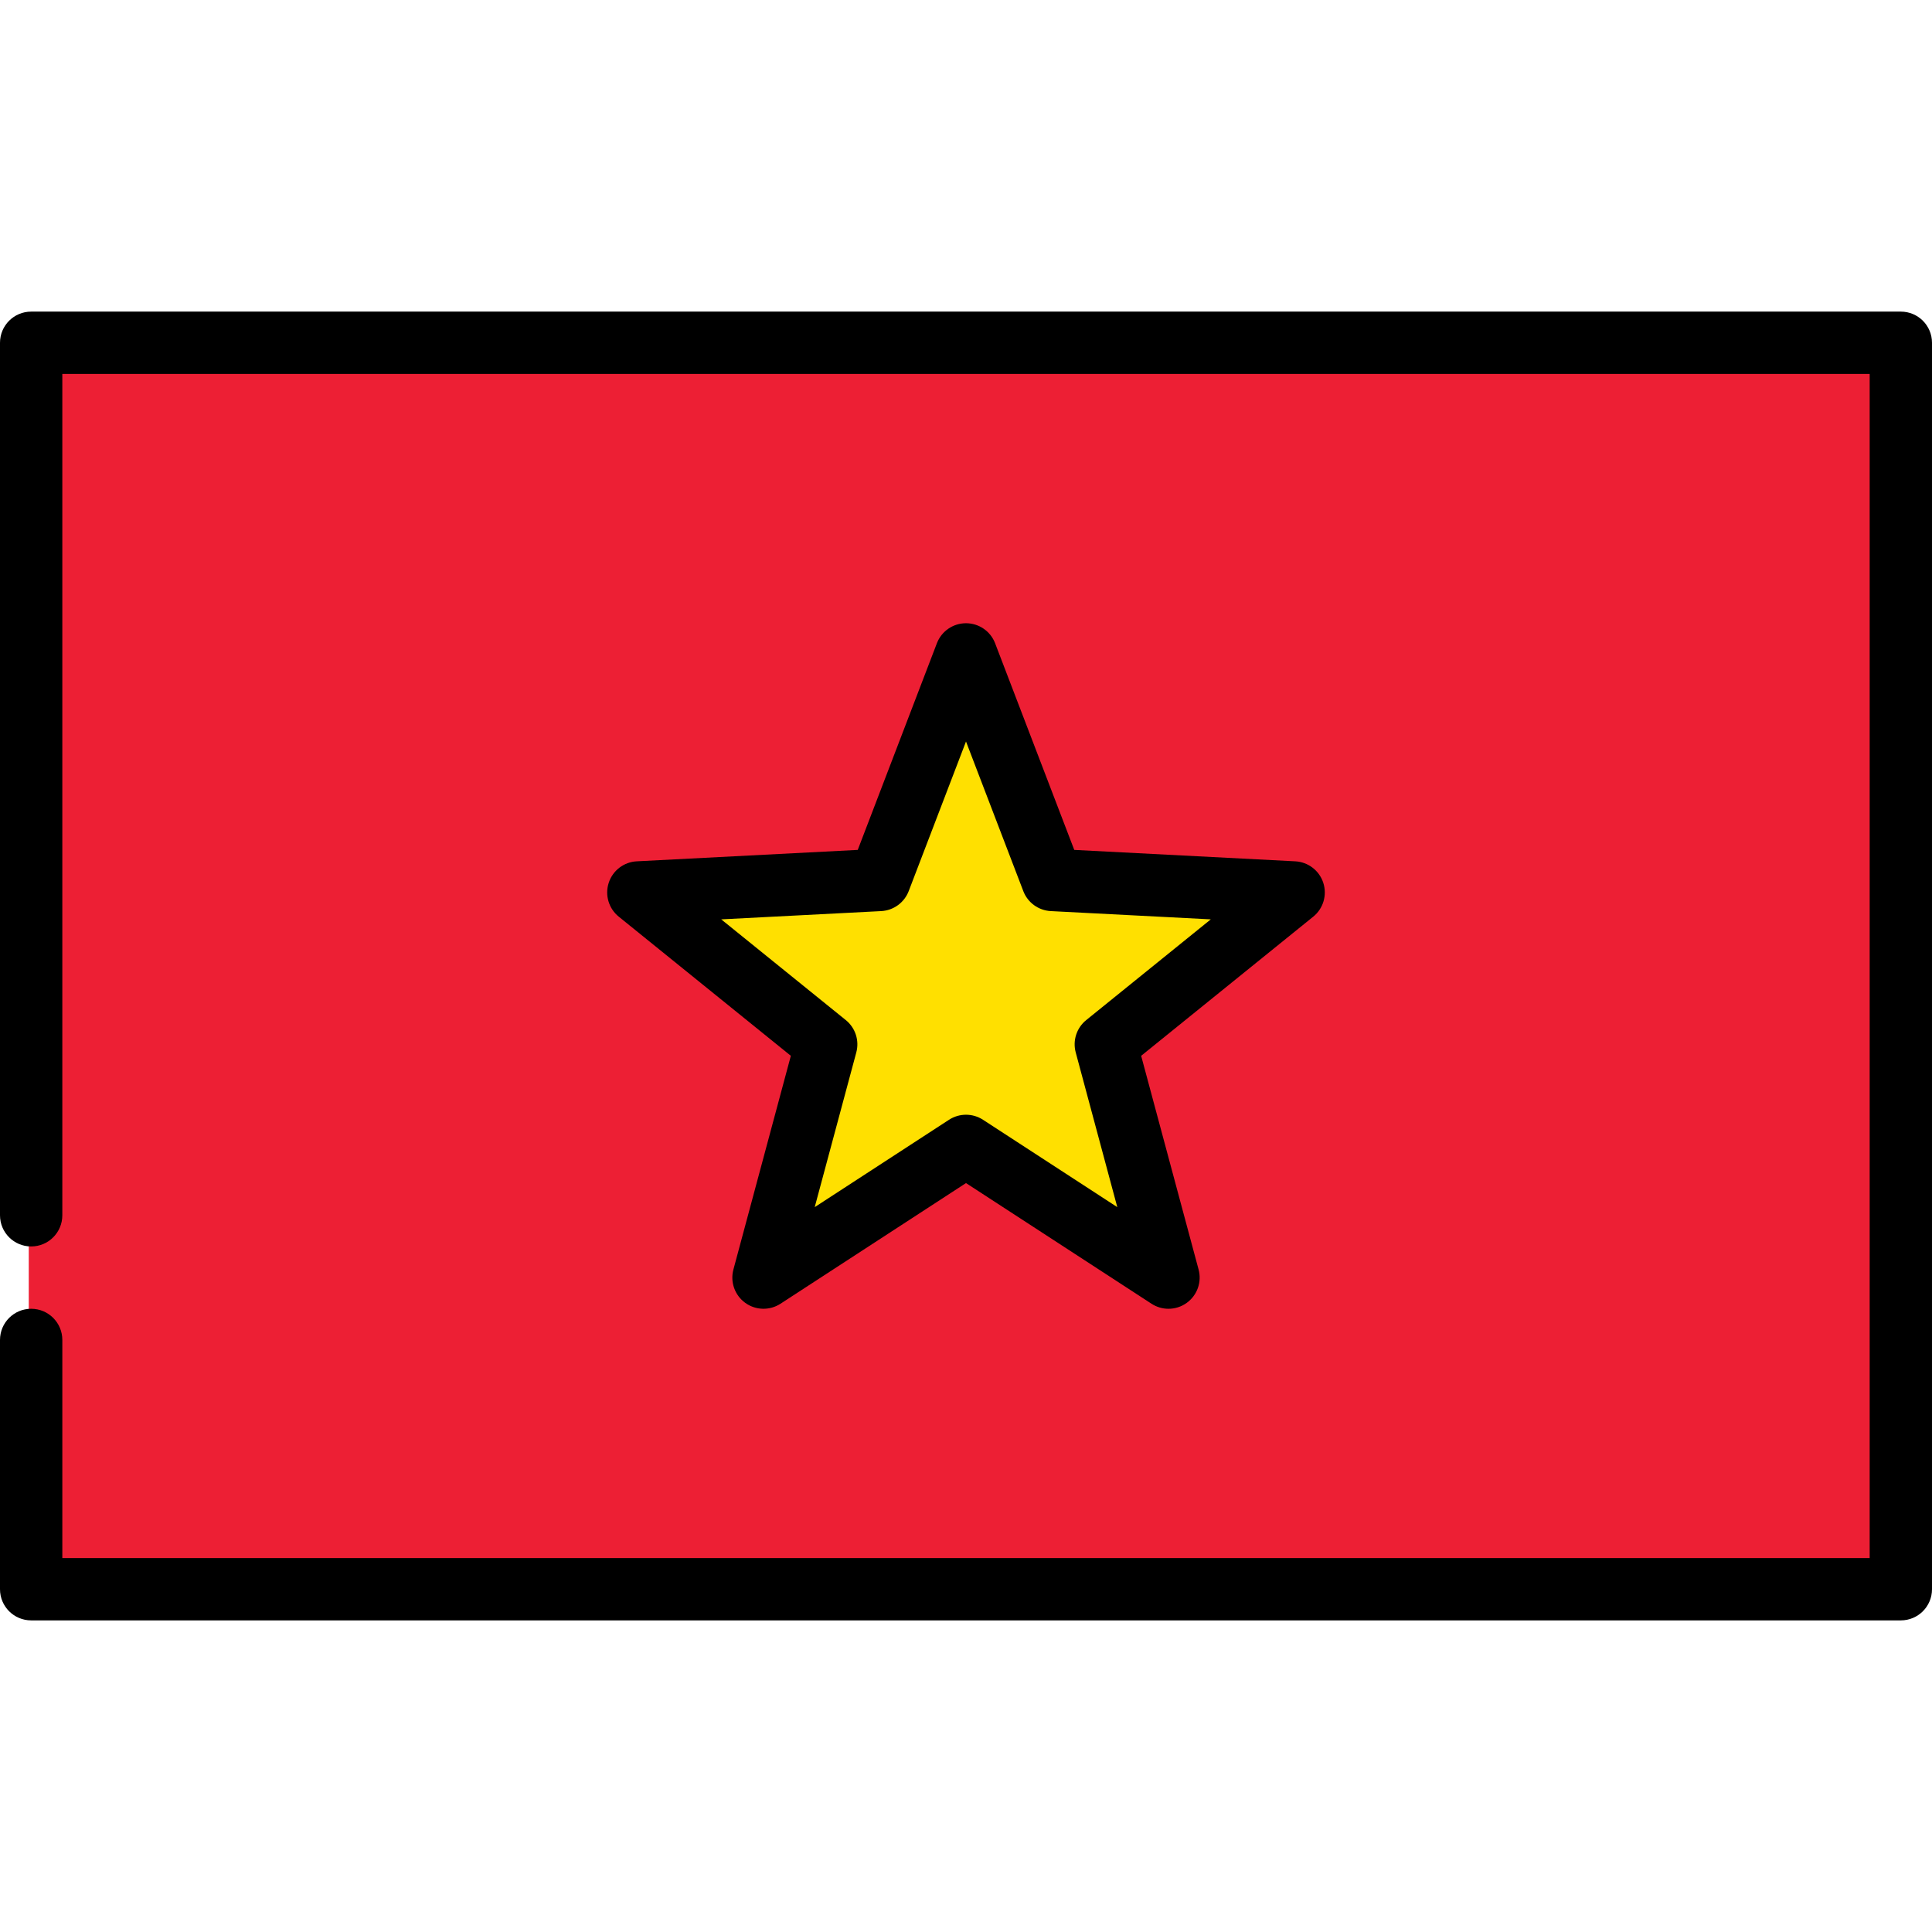
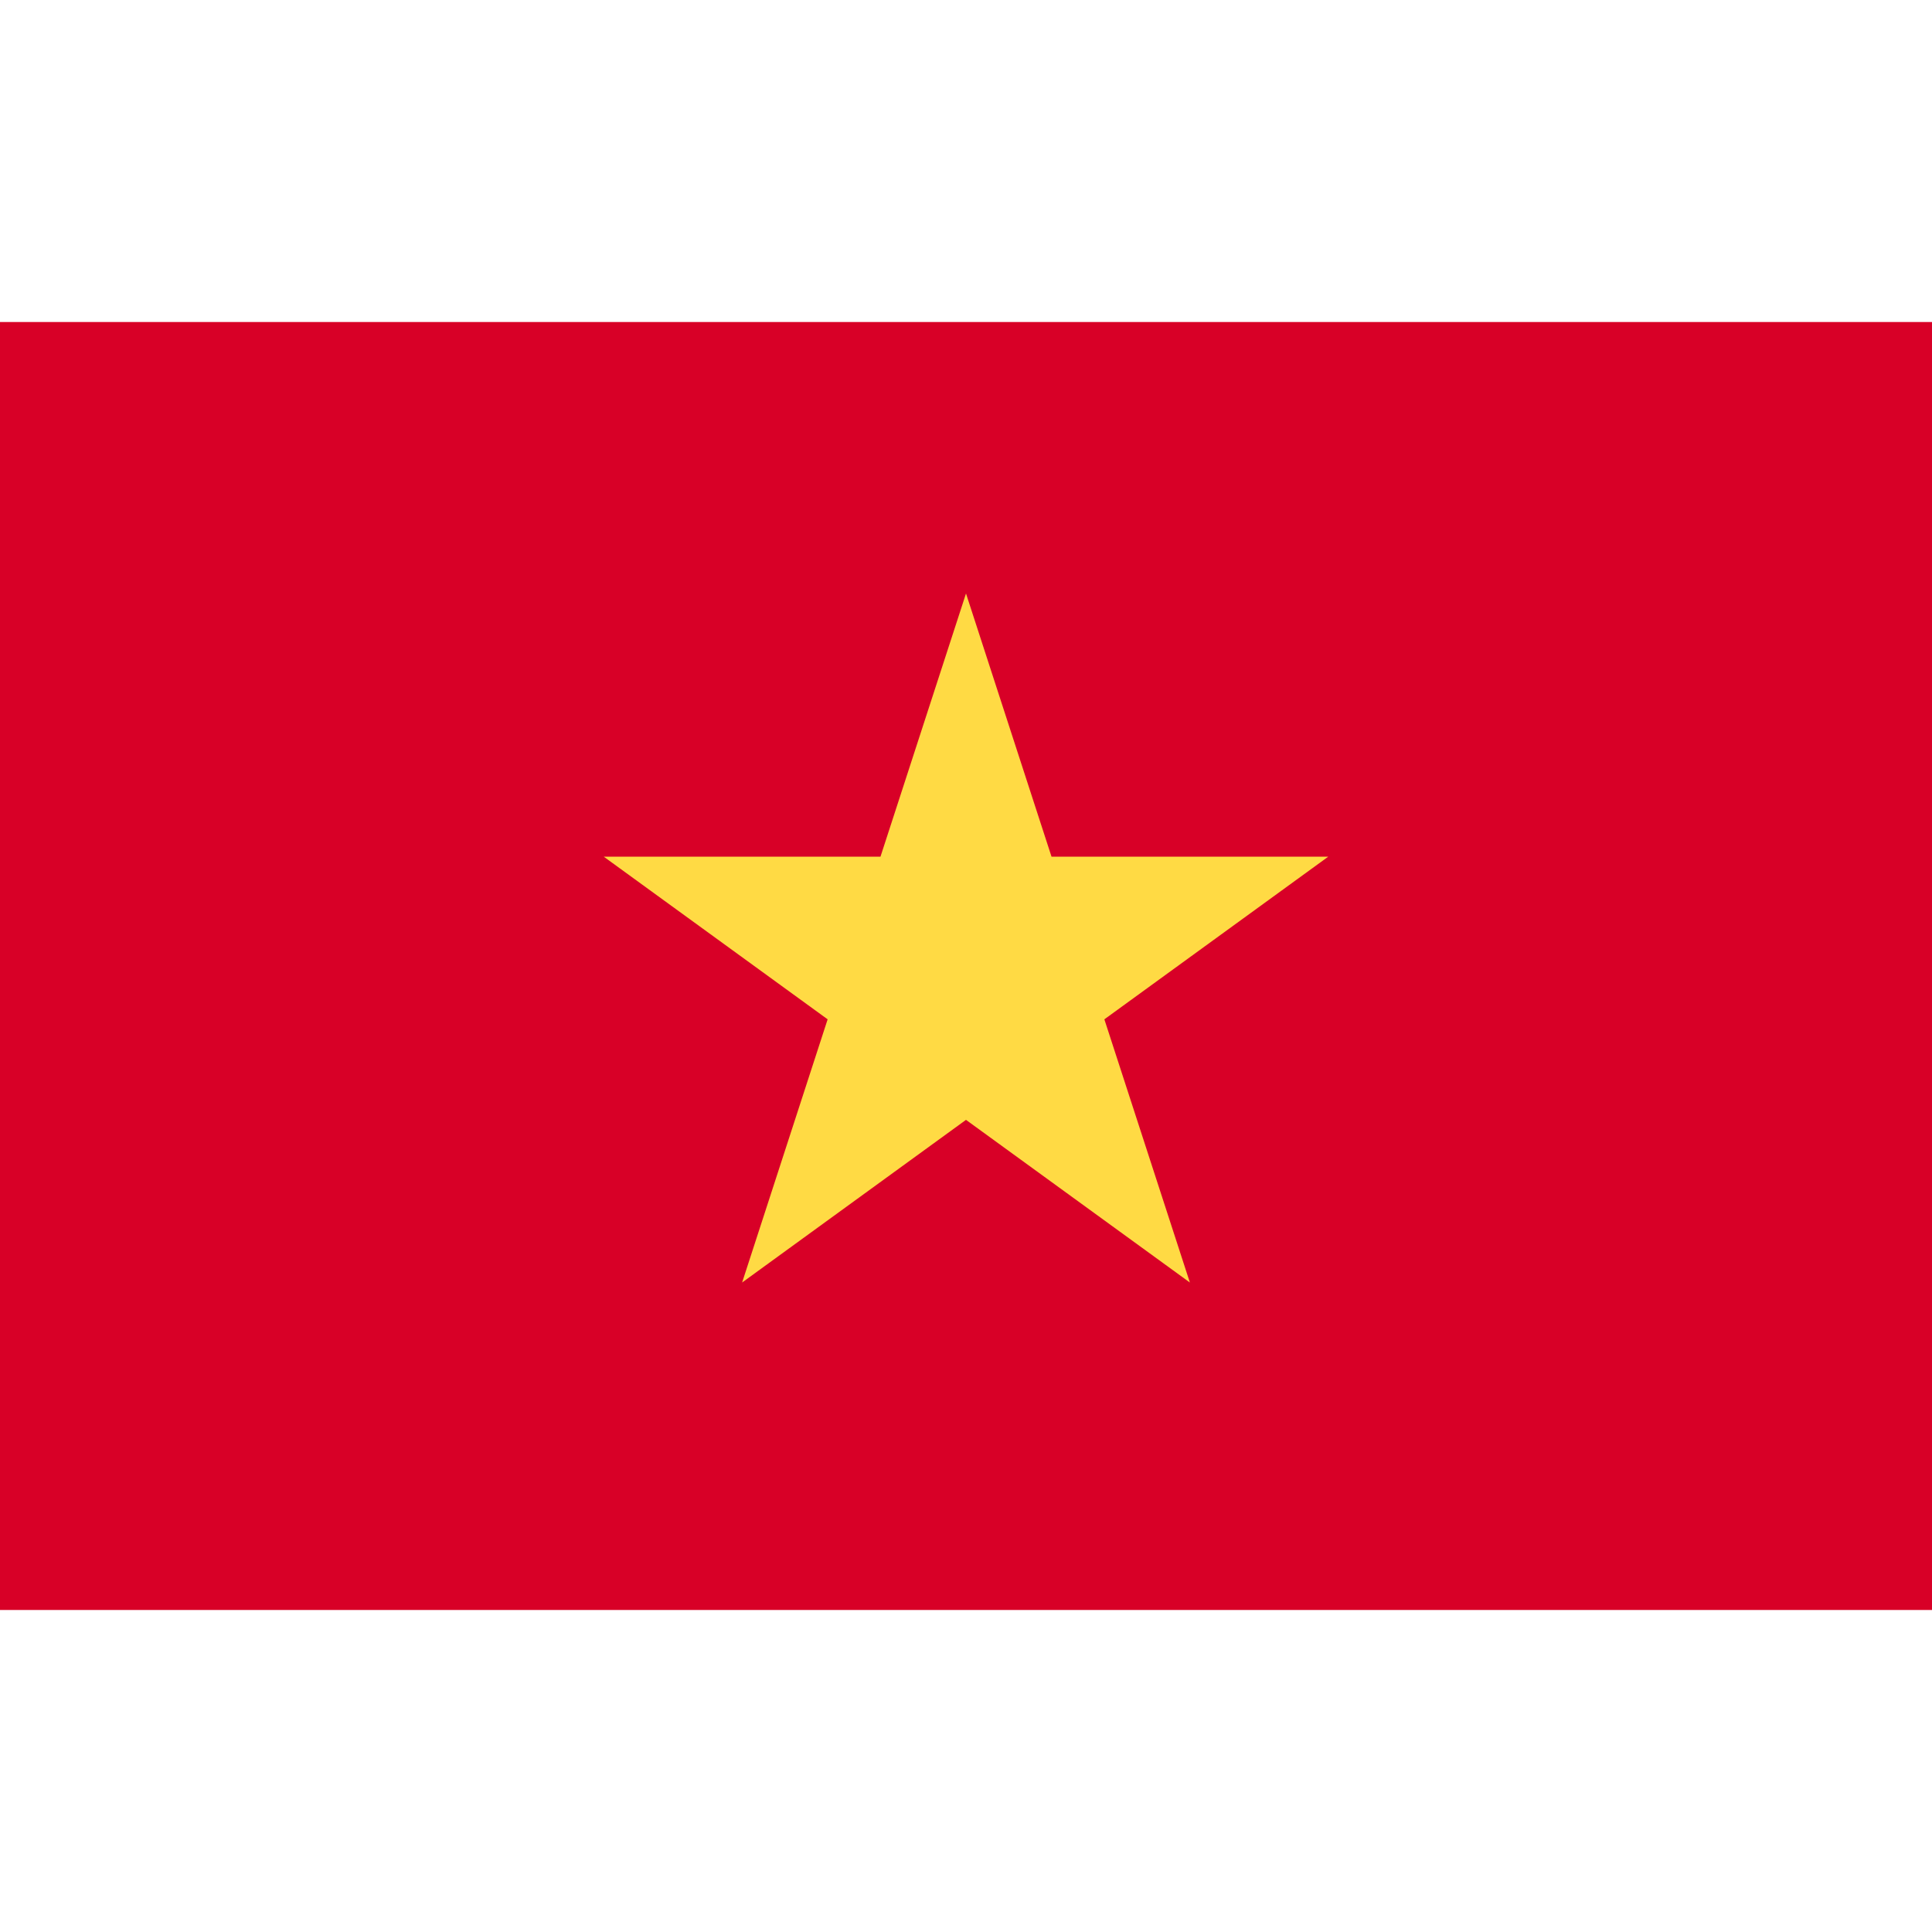
- <svg xmlns="http://www.w3.org/2000/svg" version="1.1" id="Capa_1" x="0px" y="0px" width="800px" height="800px" viewBox="0 0 800 800" enable-background="new 0 0 800 800" xml:space="preserve">
+ <svg xmlns="http://www.w3.org/2000/svg" version="1.1" id="Capa_1" x="0px" y="0px" viewBox="0 0 512 512" style="enable-background:new 0 0 512 512;" xml:space="preserve">
+   <polygon style="fill:#D80027;" points="196.641,85.337 0,85.337 0,426.663 196.641,426.663 512,426.663 512,85.337 " />
+   <polygon style="fill:#FFDA44;" points="256,157.279 278.663,227.026 352,227.026 292.668,270.132 315.332,339.881 256,296.774   196.668,339.881 219.332,270.132 160,227.026 233.337,227.026 " />
  <g>
-     <path fill="#ED1F34" d="M24.807,646.161v-91.322c0-6.563-5.34-11.903-11.903-11.903h-1v-27.807h1   c6.563,0,11.903-5.34,11.903-11.903V153.839h750.387v492.322H24.807z M477.358,539.011c1.935,1.259,4.18,1.925,6.492,1.925   c2.528,0,4.947-0.787,6.995-2.274c3.964-2.88,5.772-7.99,4.5-12.719l-23.952-89.123l71.763-58.024   c3.808-3.078,5.349-8.275,3.836-12.933c-1.513-4.659-5.815-7.958-10.707-8.21l-92.16-4.761l-33.009-86.18   c-1.751-4.573-6.219-7.645-11.116-7.645c-4.898,0-9.365,3.072-11.116,7.645l-33.009,86.18l-92.161,4.761   c-4.891,0.252-9.193,3.552-10.707,8.21c-1.513,4.658,0.028,9.855,3.836,12.933l71.763,58.024l-23.952,89.123   c-1.272,4.729,0.536,9.84,4.5,12.718c2.048,1.487,4.468,2.273,6.998,2.273c2.309,0,4.553-0.665,6.49-1.924L400,488.69   L477.358,539.011z" />
-     <path fill="#ED1F34" d="M25.807,554.839v90.322h748.387V154.839H25.807v348.387c0,7.128-5.776,12.903-12.903,12.903v25.807   C20.031,541.936,25.807,547.711,25.807,554.839z M252.057,365.554c1.652-5.084,6.268-8.625,11.606-8.9l91.511-4.728l32.776-85.572   c1.911-4.991,6.703-8.287,12.05-8.287s10.139,3.296,12.05,8.287l32.776,85.572l91.511,4.728c5.341,0.275,9.955,3.816,11.606,8.9   c1.651,5.083-0.002,10.66-4.158,14.02l-71.257,57.614l23.783,88.495c1.389,5.161-0.553,10.646-4.878,13.787   c-2.257,1.64-4.917,2.466-7.583,2.466c-2.445,0-4.894-0.691-7.037-2.087L400,489.884l-76.813,49.965   c-4.483,2.913-10.295,2.763-14.62-0.379c-4.325-3.141-6.267-8.626-4.878-13.787l23.783-88.495l-71.257-57.614   C252.059,376.213,250.405,370.637,252.057,365.554z" />
-     <path d="M787.097,129.032H12.903C5.775,129.032,0,134.808,0,141.936v361.29c0,7.128,5.775,12.903,12.903,12.903   c7.127,0,12.903-5.775,12.903-12.903V154.839h748.387v490.322H25.807v-90.322c0-7.128-5.776-12.903-12.903-12.903   C5.775,541.936,0,547.711,0,554.839v103.226c0,7.128,5.775,12.903,12.903,12.903h774.193c7.128,0,12.903-5.775,12.903-12.903   V141.936C800,134.808,794.225,129.032,787.097,129.032z" />
-     <path fill="#FFE000" d="M406.49,464.513c-1.936-1.259-4.181-1.925-6.492-1.925c-2.311,0-4.555,0.666-6.491,1.925l-57.798,37.596   l17.896-66.588c1.222-4.542-0.353-9.388-4.01-12.345l-53.616-43.352l68.857-3.557c4.697-0.244,8.82-3.239,10.501-7.631L400,304.248   l24.658,64.39c1.682,4.393,5.805,7.388,10.503,7.63l68.857,3.557l-53.616,43.352c-3.657,2.958-5.231,7.803-4.011,12.345   l17.896,66.588L406.49,464.513z" />
-     <path fill="#FFE000" d="M350.223,422.398c3.969,3.208,5.673,8.454,4.348,13.382l-17.218,64.066l55.609-36.172   c2.139-1.392,4.588-2.087,7.036-2.087s4.898,0.695,7.037,2.087l55.609,36.172l-17.219-64.066   c-1.324-4.928,0.381-10.174,4.348-13.382l51.586-41.71l-66.25-3.422c-5.098-0.263-9.561-3.506-11.385-8.271L400,307.043   l-23.729,61.951c-1.825,4.765-6.286,8.007-11.384,8.271l-66.25,3.422L350.223,422.398z" />
-     <path d="M256.215,379.573l71.257,57.614l-23.783,88.495c-1.389,5.161,0.553,10.646,4.878,13.787s10.137,3.292,14.62,0.379   L400,489.884l76.813,49.965c2.144,1.396,4.592,2.087,7.037,2.087c2.666,0,5.328-0.824,7.583-2.466   c4.325-3.141,6.267-8.626,4.878-13.787l-23.783-88.495l71.257-57.614c4.156-3.36,5.81-8.936,4.158-14.02   c-1.651-5.084-6.268-8.625-11.606-8.9l-91.511-4.728l-32.776-85.572c-1.911-4.991-6.703-8.287-12.05-8.287   s-10.139,3.296-12.05,8.287l-32.776,85.572l-91.511,4.728c-5.34,0.275-9.954,3.816-11.606,8.9   C250.405,370.637,252.059,376.213,256.215,379.573z M376.271,368.995L400,307.043l23.729,61.951   c1.825,4.765,6.286,8.007,11.384,8.271l66.25,3.422l-51.585,41.71c-3.969,3.208-5.673,8.454-4.348,13.382l17.218,64.066   l-55.609-36.172c-2.139-1.392-4.588-2.087-7.036-2.087s-4.898,0.695-7.037,2.087l-55.609,36.172l17.219-64.066   c1.324-4.928-0.381-10.174-4.348-13.382l-51.586-41.71l66.251-3.422C369.985,377.001,374.446,373.758,376.271,368.995z" />
-   </g>
+ </g>
+   <g>
+ </g>
+   <g>
+ </g>
+   <g>
+ </g>
+   <g>
+ </g>
+   <g>
+ </g>
+   <g>
+ </g>
+   <g>
+ </g>
+   <g>
+ </g>
+   <g>
+ </g>
+   <g>
+ </g>
+   <g>
+ </g>
+   <g>
+ </g>
+   <g>
+ </g>
+   <g>
+ </g>
</svg>
